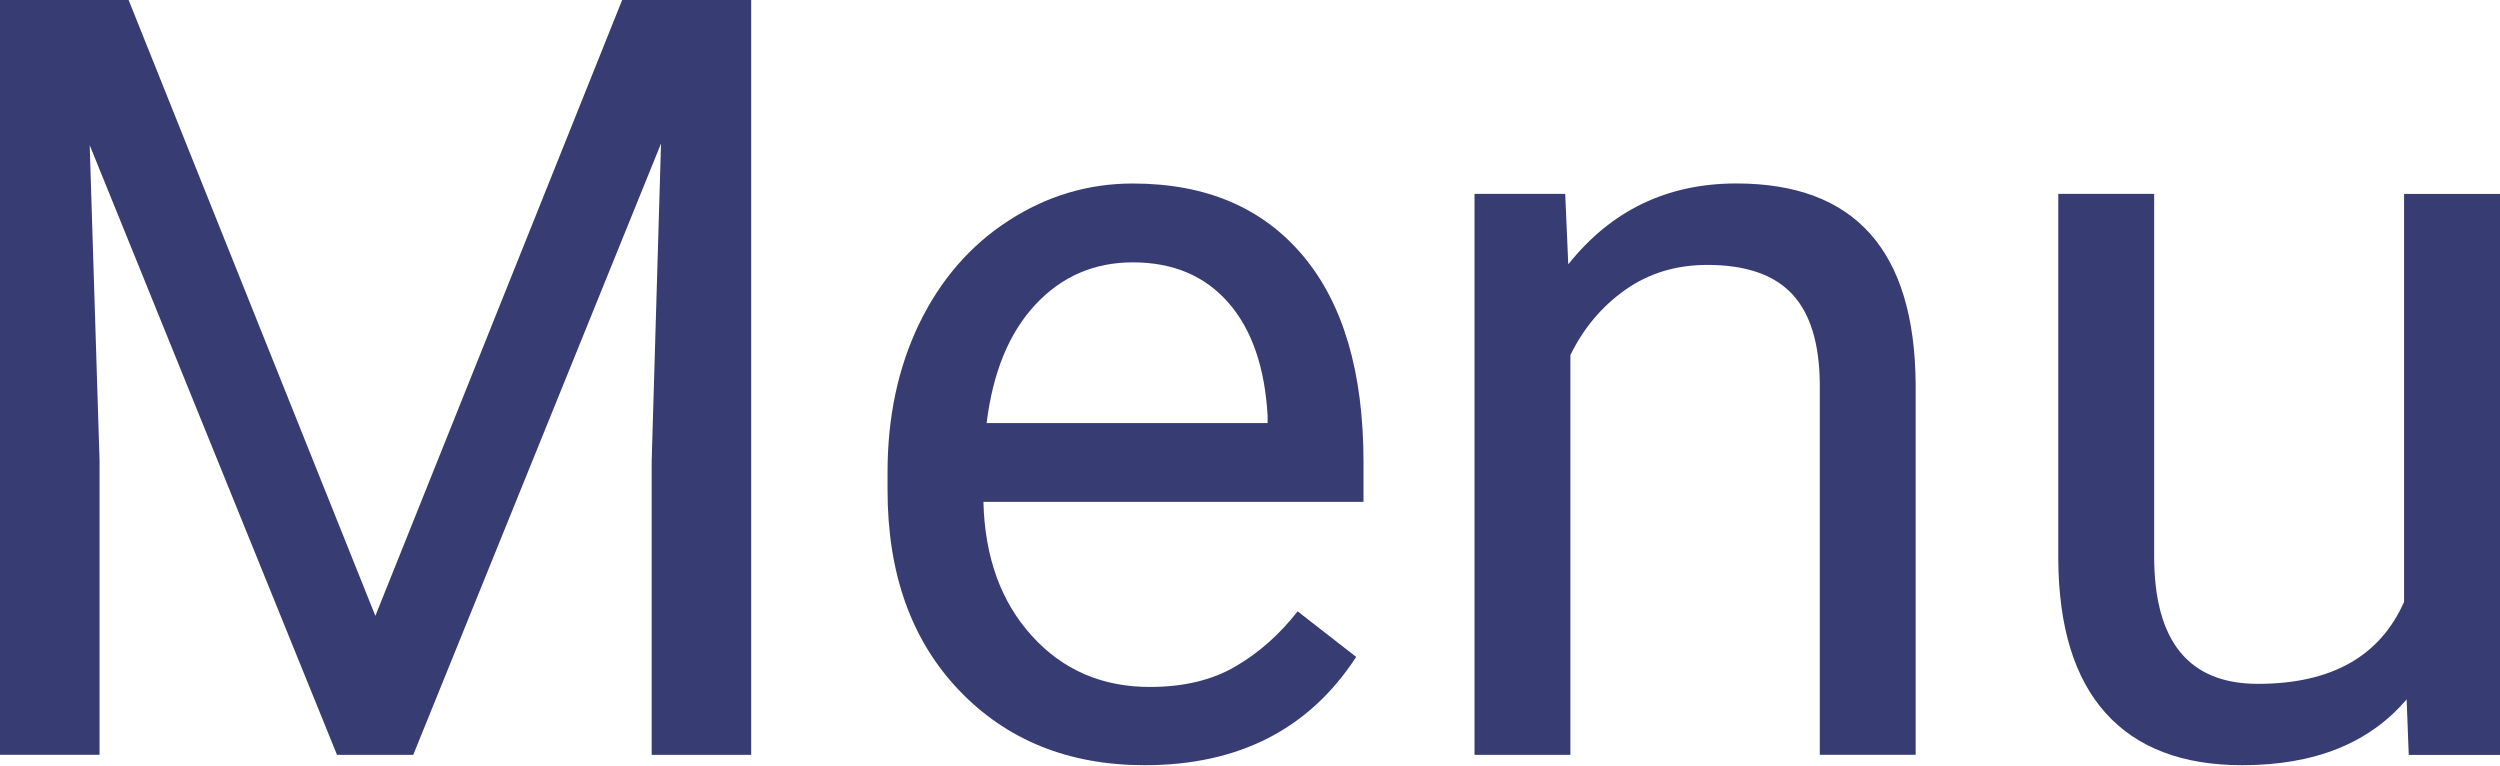
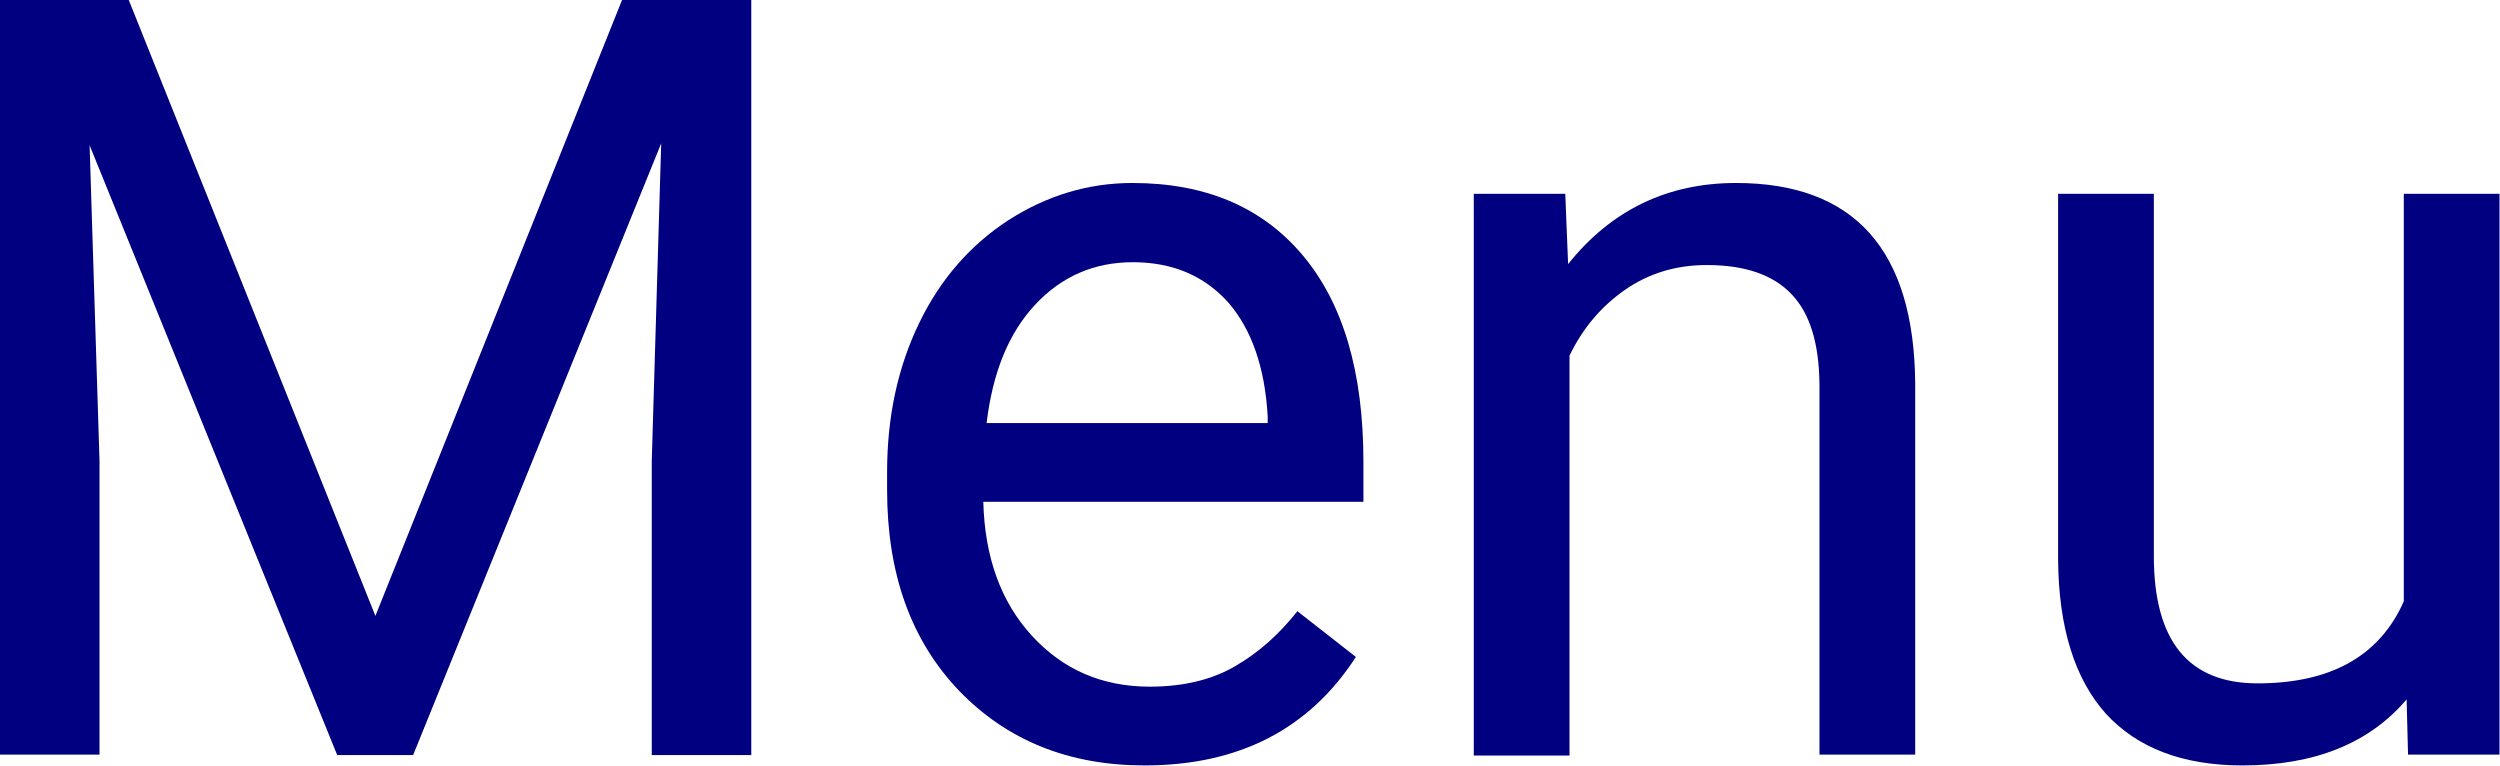
- <svg xmlns="http://www.w3.org/2000/svg" version="1.1" x="0px" y="0px" width="53.009px" height="16.225px" viewBox="0 0 53.009 16.225" enable-background="new 0 0 53.009 16.225" xml:space="preserve">
+ <svg xmlns="http://www.w3.org/2000/svg" version="1.1" x="0px" y="0px" width="53.01px" height="16.23px" viewBox="0 0 53.01 16.23" style="enable-background:new 0 0 53.01 16.23;" xml:space="preserve">
+   <style type="text/css">
+ 	.st0{fill:#000080;}
+ </style>
  <defs>
</defs>
  <g>
-     <path fill="#373D72" d="M2.727,0l5.232,13.059L13.192,0h2.736v16.006h-2.11V9.772l0.198-6.728L8.762,16.006H7.146L1.902,3.078   l0.209,6.694v6.233H0V0H2.727z" />
-     <path fill="#373D72" d="M24.272,16.225c-1.612,0-2.924-0.529-3.936-1.588c-1.011-1.059-1.517-2.475-1.517-4.248v-0.375   c0-1.18,0.226-2.232,0.676-3.16c0.451-0.927,1.081-1.652,1.891-2.176c0.81-0.524,1.688-0.787,2.633-0.787   c1.547,0,2.749,0.51,3.606,1.528s1.286,2.478,1.286,4.376v0.846h-8.059c0.029,1.173,0.372,2.12,1.028,2.842   c0.655,0.723,1.489,1.083,2.501,1.083c0.718,0,1.326-0.146,1.824-0.44c0.499-0.293,0.935-0.682,1.309-1.164l1.242,0.967   C27.761,15.459,26.266,16.225,24.272,16.225z M24.02,5.563c-0.82,0-1.51,0.299-2.066,0.896S21.052,7.893,20.92,8.97h5.958V8.816   c-0.059-1.033-0.337-1.834-0.835-2.402C25.544,5.846,24.87,5.563,24.02,5.563z" />
-     <path fill="#373D72" d="M33.188,4.111l0.065,1.494c0.909-1.143,2.097-1.715,3.563-1.715c2.514,0,3.781,1.418,3.803,4.255v7.86   h-2.033V8.135c-0.008-0.857-0.203-1.492-0.588-1.902S37.014,5.617,36.2,5.617c-0.659,0-1.238,0.176-1.736,0.527   c-0.499,0.352-0.887,0.813-1.166,1.385v8.477h-2.033V4.111H33.188z" />
-     <path fill="#373D72" d="M51.029,14.829c-0.791,0.931-1.953,1.396-3.484,1.396c-1.268,0-2.233-0.367-2.896-1.104   c-0.663-0.737-0.999-1.827-1.006-3.271V4.111h2.033v7.684c0,1.803,0.733,2.705,2.199,2.705c1.554,0,2.587-0.58,3.1-1.738v-8.65   h2.034v11.895h-1.935L51.029,14.829z" />
+     <path class="st0" d="M2.73,0l5.23,13.06L13.19,0h2.74v16.01h-2.11V9.77l0.2-6.73L8.76,16.01H7.15L1.9,3.08l0.21,6.69V16H0V0H2.73z" />
+     <path class="st0" d="M24.27,16.23c-1.61,0-2.92-0.53-3.94-1.59c-1.01-1.06-1.52-2.47-1.52-4.25v-0.38c0-1.18,0.23-2.23,0.68-3.16   c0.45-0.93,1.08-1.65,1.89-2.18c0.81-0.52,1.69-0.79,2.63-0.79c1.55,0,2.75,0.51,3.61,1.53s1.29,2.48,1.29,4.38v0.85h-8.06   c0.03,1.17,0.37,2.12,1.03,2.84c0.66,0.72,1.49,1.08,2.5,1.08c0.72,0,1.33-0.15,1.82-0.44c0.5-0.29,0.93-0.68,1.31-1.16l1.24,0.97   C27.76,15.46,26.27,16.23,24.27,16.23z M24.02,5.56c-0.82,0-1.51,0.3-2.07,0.9s-0.9,1.43-1.03,2.51h5.96V8.82   c-0.06-1.03-0.34-1.83-0.83-2.4C25.54,5.85,24.87,5.56,24.02,5.56z" />
+     <path class="st0" d="M33.19,4.11l0.06,1.49c0.91-1.14,2.1-1.72,3.56-1.72c2.51,0,3.78,1.42,3.8,4.26v7.86h-2.03V8.14   c-0.01-0.86-0.2-1.49-0.59-1.9s-0.98-0.62-1.8-0.62c-0.66,0-1.24,0.18-1.74,0.53c-0.5,0.35-0.89,0.81-1.17,1.39v8.48h-2.03V4.11   H33.19z" />
+     <path class="st0" d="M51.03,14.83c-0.79,0.93-1.95,1.4-3.48,1.4c-1.27,0-2.23-0.37-2.9-1.1c-0.66-0.74-1-1.83-1.01-3.27V4.11h2.03   v7.68c0,1.8,0.73,2.7,2.2,2.7c1.55,0,2.59-0.58,3.1-1.74V4.11h2.03v11.89h-1.94L51.03,14.83z" />
  </g>
</svg>
